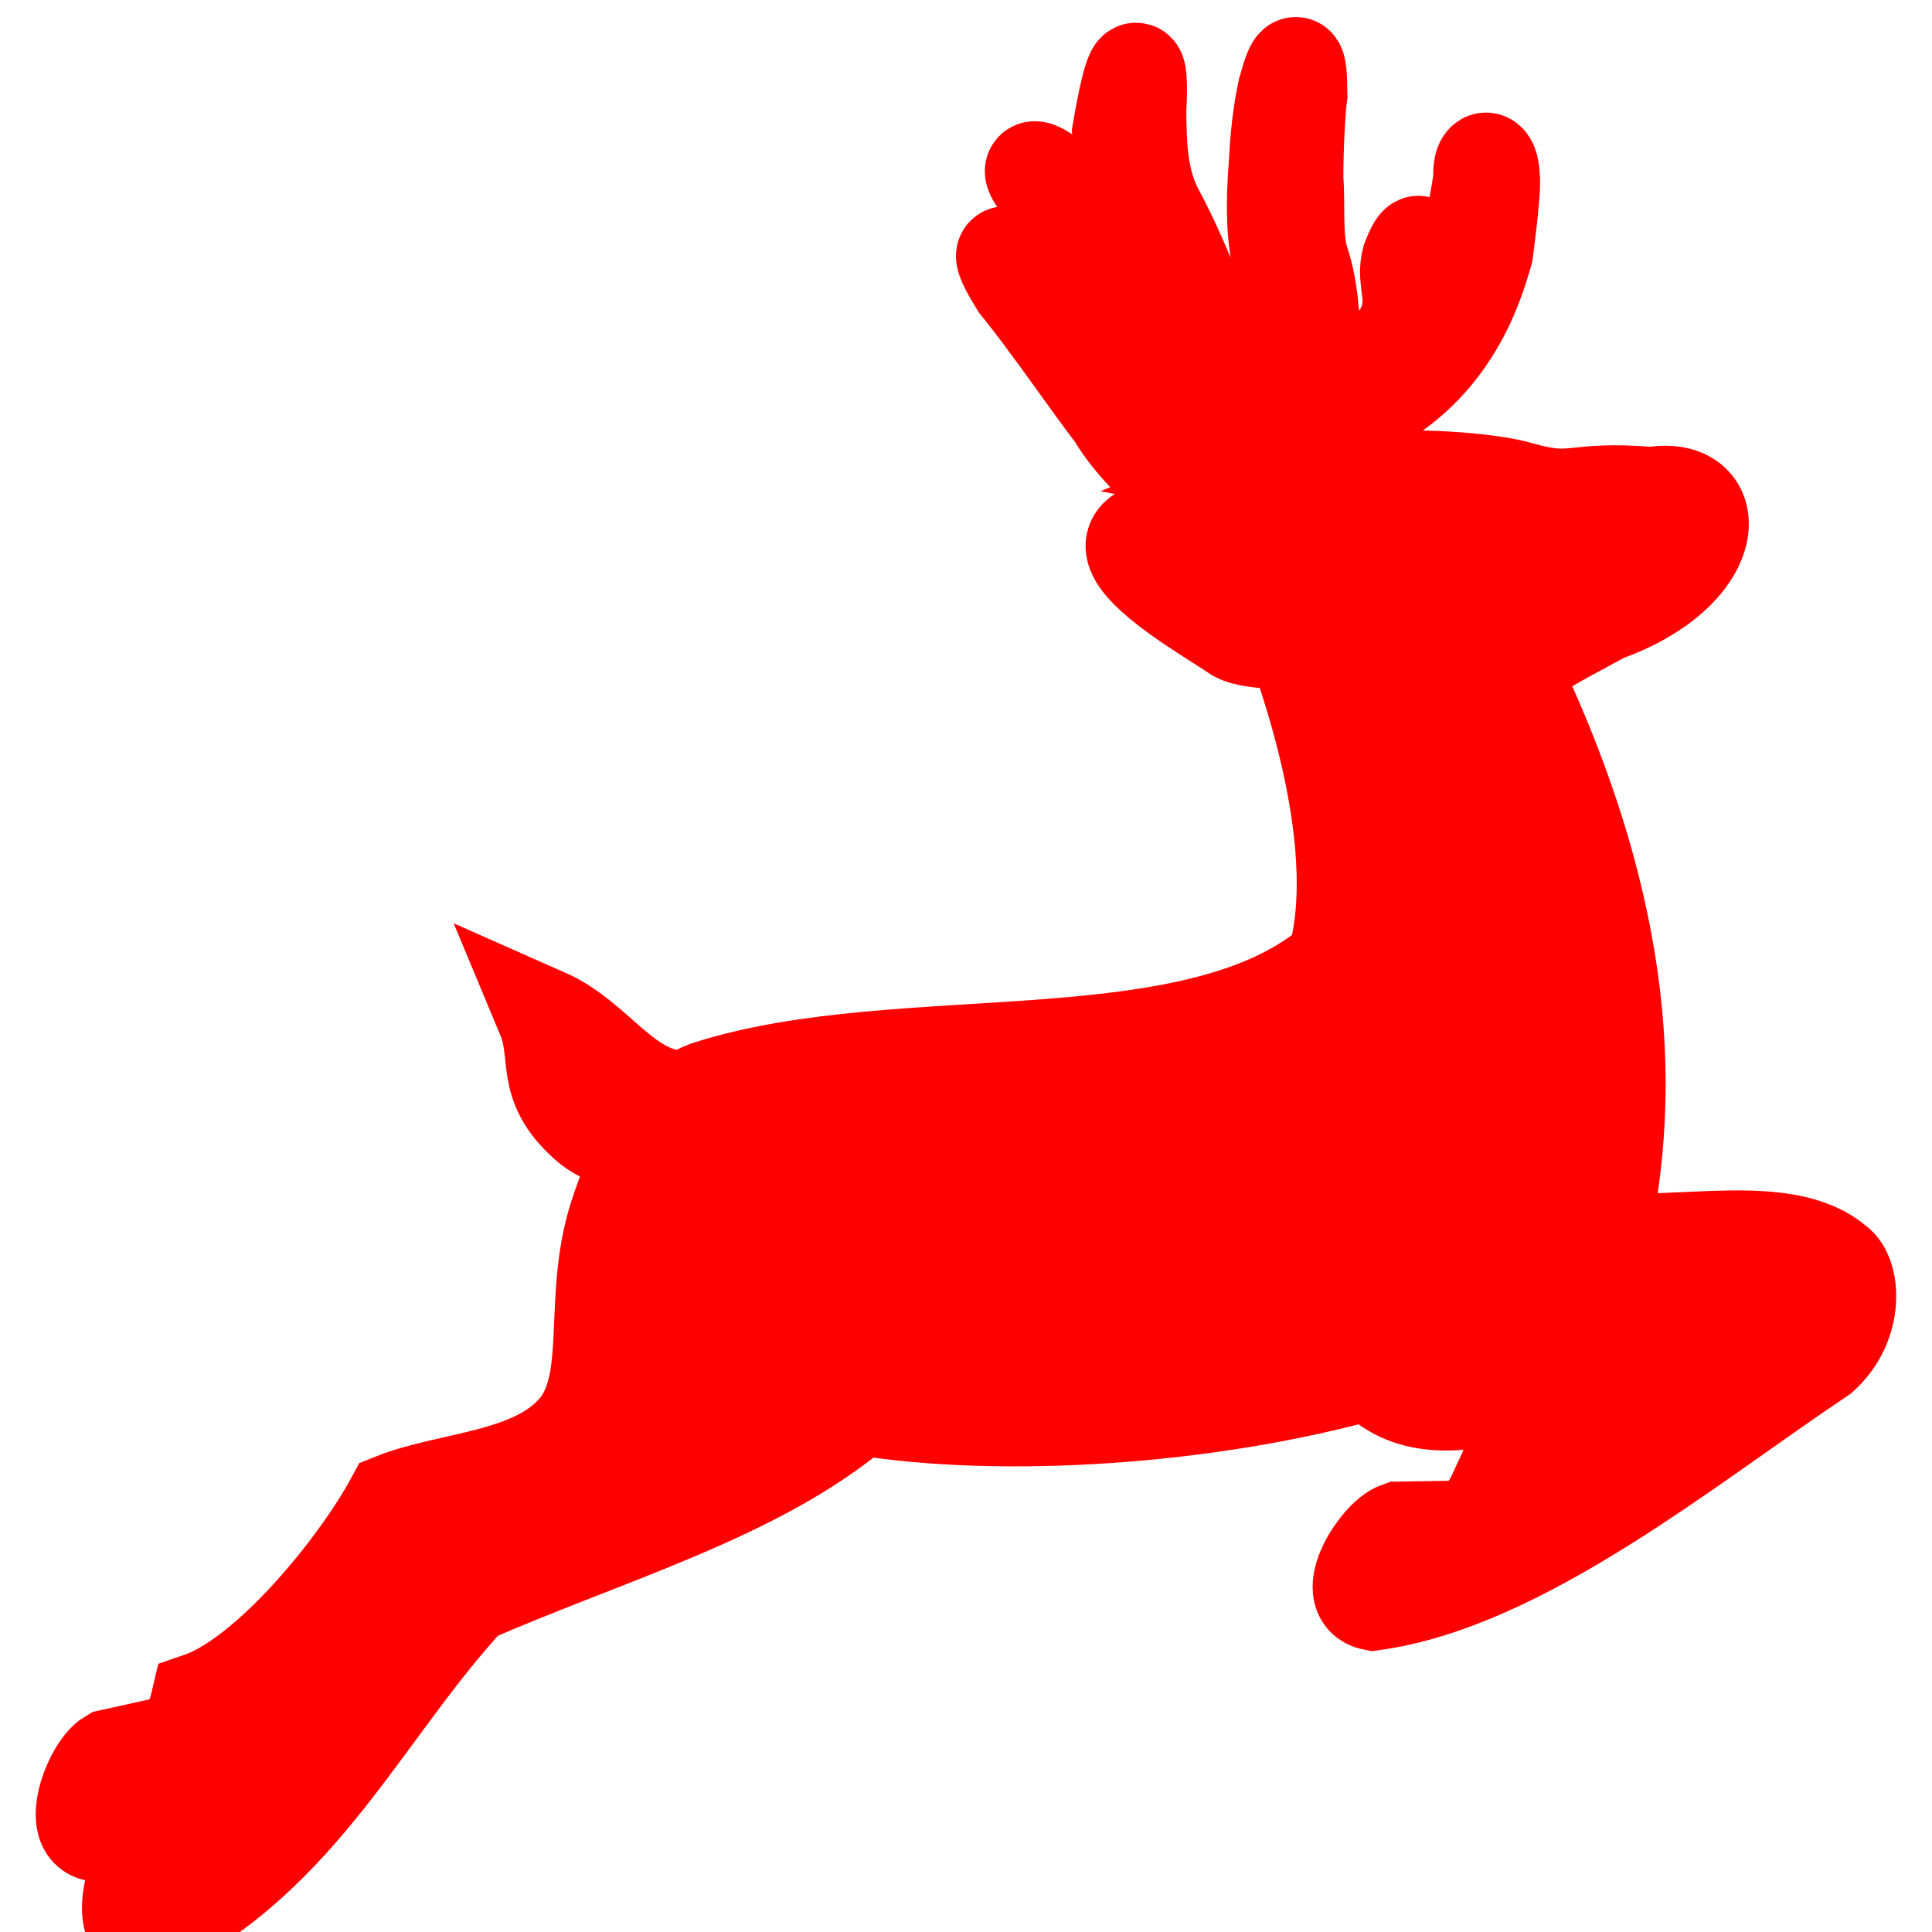
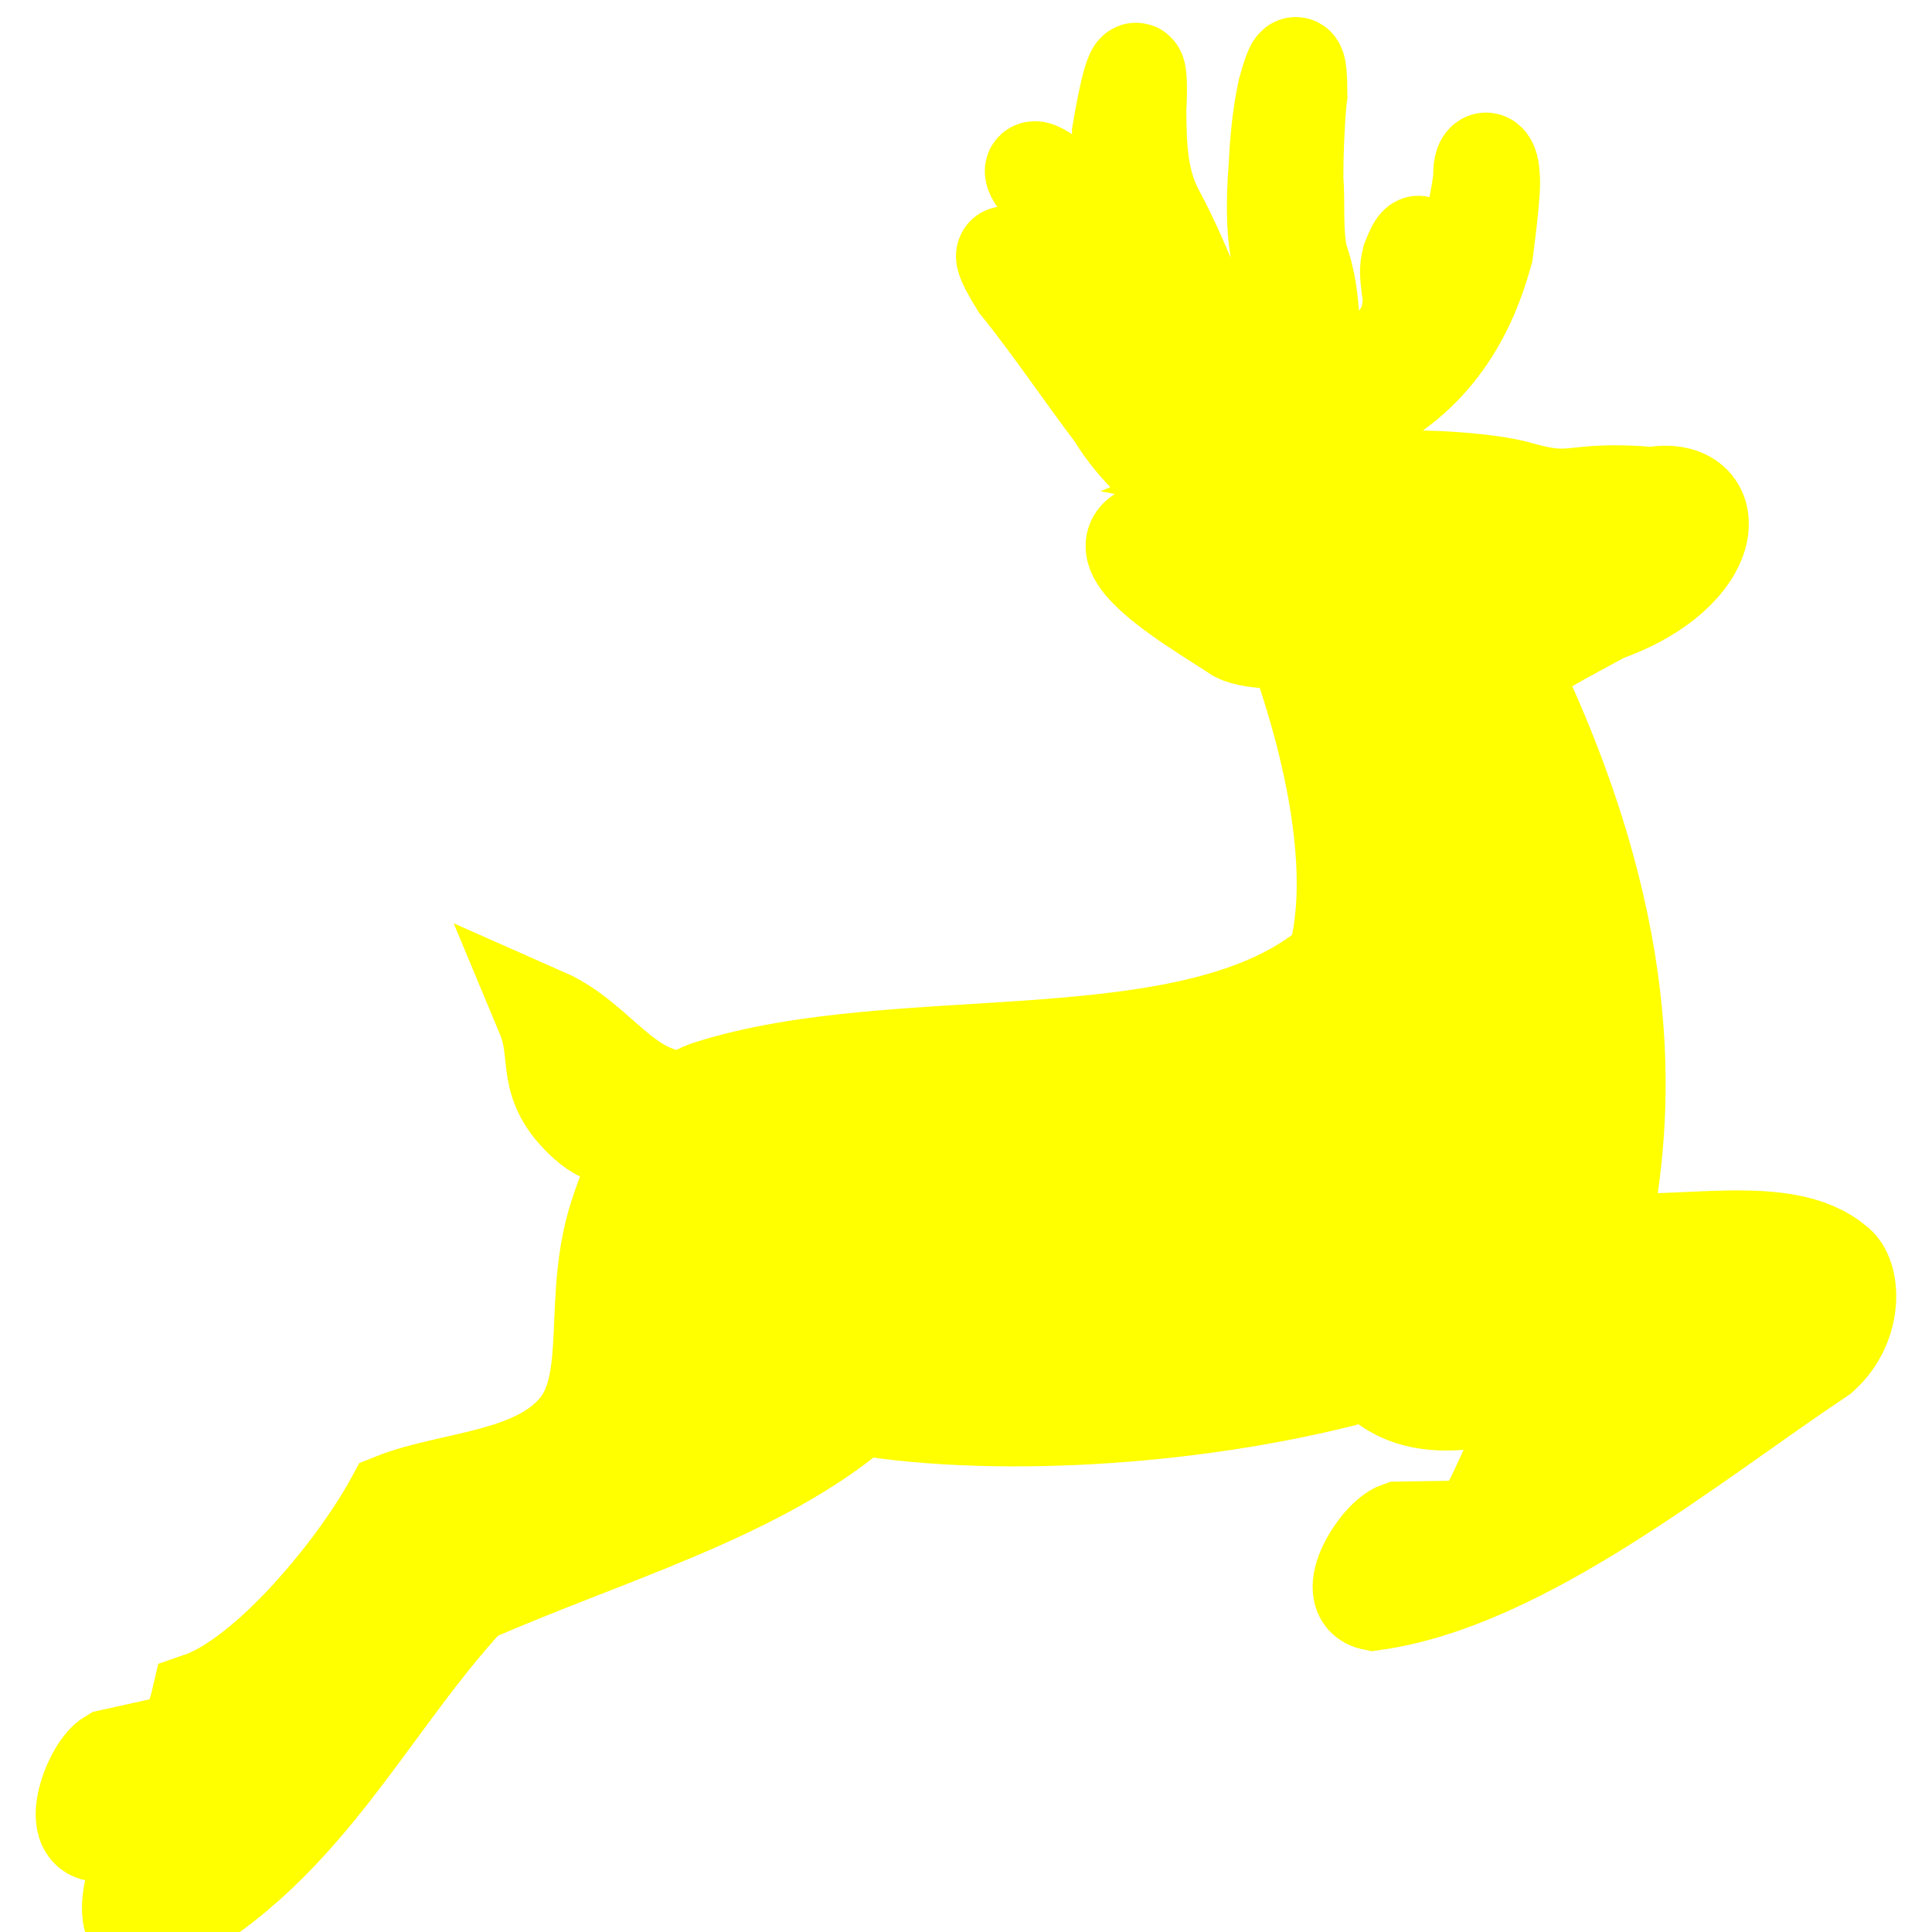
<svg xmlns="http://www.w3.org/2000/svg" width="60" height="60">
  <g>
    <rect x="-1" y="-1" width="62" height="62" id="canvas_background" fill="none" />
-     <path d="m7.212,55.521c2.08,-0.986 3.611,-3.905 4.984,-5.892c-2.686,2.782 -5.047,5.884 -9.102,7.312c-0.992,0.005 -0.25,-2.016 0.34,-2.362l1.852,-0.41c0.564,-0.218 0.785,-0.842 0.902,-1.347c2.133,-0.727 4.91,-4.129 6.031,-6.194c1.748,-0.7 4.443,-0.679 5.734,-2.293c1.176,-1.468 0.393,-3.992 1.215,-6.557c0.24,-0.754 0.574,-1.581 1.008,-2.293c-0.611,0.011 -1.348,-0.061 -1.959,-0.608c-1.391,-1.245 -0.785,-2.086 -1.297,-3.313c1.684,0.744 2.5,2.584 4.426,2.586c0.194,-0.138 0.399,-0.249 0.614,-0.326c6.031,-1.952 15.182,-0.165 19.498,-3.937c1.15,-3.933 -1.24,-9.846 -1.229,-9.938c0.008,-0.062 -1.314,-0.004 -1.803,-0.258c-1.119,-0.771 -6.531,-3.75 -0.17,-3.33c0.314,-0.045 0.943,0.259 1.439,0.435c-0.289,-1.694 -0.92,-0.144 -3.311,-1.946c0,0 -1.1,-0.855 -1.764,-1.98c-0.836,-1.09 -2.01,-2.825 -2.992,-4.031c-1.523,-2.476 1.367,0.709 1.816,1.108c1.768,1.704 1.844,3.281 3.232,3.983c0.195,0.203 1.453,0.164 0.926,-0.468c-0.525,-0.632 -1.367,-1.278 -1.775,-2.341c-0.293,-0.703 -1.311,-2.326 -1.566,-2.711c-0.256,-0.384 -0.959,-1.718 -1.67,-2.351c-1.047,-1.187 -0.268,-0.902 0.521,-0.07c0.789,0.834 1.537,1.821 1.672,2.023c0.135,0.203 1.584,2.521 1.725,2.387c0.102,-0.259 -0.035,-0.428 -0.158,-0.852c-0.125,-0.423 -0.912,-2.032 -0.961,-2.083c-0.357,-0.852 -0.566,-1.908 -0.598,-3.333c0.4,-2.375 0.648,-2.486 0.549,-0.705c0.014,1.143 0.031,2.215 0.602,3.247c0.807,1.496 1.764,4.064 1.836,4.474c0.561,3.176 2.904,1.749 2.281,-0.126c-0.068,-0.446 -0.109,-2.014 -0.287,-2.862c-0.18,-0.849 -0.219,-1.688 -0.113,-3.056c0.066,-1.389 0.232,-2.055 0.277,-2.299c0.285,-1.023 0.4,-1.088 0.408,0.135c-0.059,0.399 -0.131,1.687 -0.125,2.655c0.064,0.642 -0.043,1.768 0.172,2.486c0.654,1.928 -0.027,3.496 1,3.514c1.805,-0.424 2.428,-1.218 2.428,-2.346c-0.086,-0.704 -0.121,-0.843 -0.031,-1.193c0.221,-0.568 0.359,-0.67 0.312,-0.076c-0.055,0.287 0.031,0.533 0.082,0.794c0.264,1.197 0.912,0.114 1.283,-0.782c0.15,-0.238 0.539,-2.154 0.545,-2.522c-0.023,-0.617 0.285,-0.645 0.309,0.01c0.064,0.422 -0.248,2.646 -0.205,2.334c-0.338,1.24 -1.105,3.402 -3.379,4.712c-0.389,0.12 -1.186,1.286 -3.328,2.178c0,0 1.729,0.321 3.156,0.246c1.102,-0.19 3.707,-0.027 4.654,0.269c1.752,0.494 1.531,-0.053 4.084,0.164c2.26,-0.4 2.154,2.391 -1.496,3.68c-2.549,1.405 -3.107,1.475 -2.293,2.984c3.484,7.906 2.865,13.183 2.193,16.466c2.41,0.271 5.732,-0.62 7.301,0.725c0.506,0.333 0.648,1.866 -0.457,2.86c-4.105,2.745 -9.283,7.022 -13.904,7.662c-0.977,-0.194 0.156,-2.025 0.803,-2.247l1.898,-0.03c0.596,-0.101 0.936,-0.669 1.152,-1.139c3.16,-0.404 5.045,-3.775 8.246,-4.818c-4.035,-0.718 -9.588,3.981 -12.162,1.051c-5.043,1.423 -11.449,1.84 -15.895,1.111c-3.105,2.687 -7.934,4.021 -12.115,5.866c-3.271,3.511 -5.188,8.086 -9.967,10.414c-0.986,0.119 -0.48,-1.974 0.066,-2.385l1.795,-0.618c0.538,-0.282 0.684,-0.929 0.745,-1.443z" fill="red" stroke="red" stroke-width="3" id="svg_2" />
+     <path d="m7.212,55.521c2.08,-0.986 3.611,-3.905 4.984,-5.892c-2.686,2.782 -5.047,5.884 -9.102,7.312c-0.992,0.005 -0.25,-2.016 0.34,-2.362l1.852,-0.41c0.564,-0.218 0.785,-0.842 0.902,-1.347c2.133,-0.727 4.91,-4.129 6.031,-6.194c1.748,-0.7 4.443,-0.679 5.734,-2.293c1.176,-1.468 0.393,-3.992 1.215,-6.557c0.24,-0.754 0.574,-1.581 1.008,-2.293c-0.611,0.011 -1.348,-0.061 -1.959,-0.608c-1.391,-1.245 -0.785,-2.086 -1.297,-3.313c1.684,0.744 2.5,2.584 4.426,2.586c0.194,-0.138 0.399,-0.249 0.614,-0.326c6.031,-1.952 15.182,-0.165 19.498,-3.937c1.15,-3.933 -1.24,-9.846 -1.229,-9.938c0.008,-0.062 -1.314,-0.004 -1.803,-0.258c-1.119,-0.771 -6.531,-3.75 -0.17,-3.33c0.314,-0.045 0.943,0.259 1.439,0.435c-0.289,-1.694 -0.92,-0.144 -3.311,-1.946c0,0 -1.1,-0.855 -1.764,-1.98c-0.836,-1.09 -2.01,-2.825 -2.992,-4.031c-1.523,-2.476 1.367,0.709 1.816,1.108c1.768,1.704 1.844,3.281 3.232,3.983c0.195,0.203 1.453,0.164 0.926,-0.468c-0.525,-0.632 -1.367,-1.278 -1.775,-2.341c-0.293,-0.703 -1.311,-2.326 -1.566,-2.711c-0.256,-0.384 -0.959,-1.718 -1.67,-2.351c-1.047,-1.187 -0.268,-0.902 0.521,-0.07c0.789,0.834 1.537,1.821 1.672,2.023c0.135,0.203 1.584,2.521 1.725,2.387c0.102,-0.259 -0.035,-0.428 -0.158,-0.852c-0.125,-0.423 -0.912,-2.032 -0.961,-2.083c-0.357,-0.852 -0.566,-1.908 -0.598,-3.333c0.4,-2.375 0.648,-2.486 0.549,-0.705c0.014,1.143 0.031,2.215 0.602,3.247c0.807,1.496 1.764,4.064 1.836,4.474c0.561,3.176 2.904,1.749 2.281,-0.126c-0.068,-0.446 -0.109,-2.014 -0.287,-2.862c-0.18,-0.849 -0.219,-1.688 -0.113,-3.056c0.066,-1.389 0.232,-2.055 0.277,-2.299c0.285,-1.023 0.4,-1.088 0.408,0.135c-0.059,0.399 -0.131,1.687 -0.125,2.655c0.064,0.642 -0.043,1.768 0.172,2.486c0.654,1.928 -0.027,3.496 1,3.514c1.805,-0.424 2.428,-1.218 2.428,-2.346c-0.086,-0.704 -0.121,-0.843 -0.031,-1.193c0.221,-0.568 0.359,-0.67 0.312,-0.076c-0.055,0.287 0.031,0.533 0.082,0.794c0.264,1.197 0.912,0.114 1.283,-0.782c0.15,-0.238 0.539,-2.154 0.545,-2.522c-0.023,-0.617 0.285,-0.645 0.309,0.01c0.064,0.422 -0.248,2.646 -0.205,2.334c-0.338,1.24 -1.105,3.402 -3.379,4.712c-0.389,0.12 -1.186,1.286 -3.328,2.178c0,0 1.729,0.321 3.156,0.246c1.102,-0.19 3.707,-0.027 4.654,0.269c1.752,0.494 1.531,-0.053 4.084,0.164c2.26,-0.4 2.154,2.391 -1.496,3.68c-2.549,1.405 -3.107,1.475 -2.293,2.984c3.484,7.906 2.865,13.183 2.193,16.466c2.41,0.271 5.732,-0.62 7.301,0.725c0.506,0.333 0.648,1.866 -0.457,2.86c-4.105,2.745 -9.283,7.022 -13.904,7.662c-0.977,-0.194 0.156,-2.025 0.803,-2.247l1.898,-0.03c0.596,-0.101 0.936,-0.669 1.152,-1.139c3.16,-0.404 5.045,-3.775 8.246,-4.818c-4.035,-0.718 -9.588,3.981 -12.162,1.051c-5.043,1.423 -11.449,1.84 -15.895,1.111c-3.105,2.687 -7.934,4.021 -12.115,5.866c-3.271,3.511 -5.188,8.086 -9.967,10.414c-0.986,0.119 -0.48,-1.974 0.066,-2.385l1.795,-0.618c0.538,-0.282 0.684,-0.929 0.745,-1.443z" fill="yellow" stroke="yellow" stroke-width="3" id="svg_2" />
  </g>
</svg>
